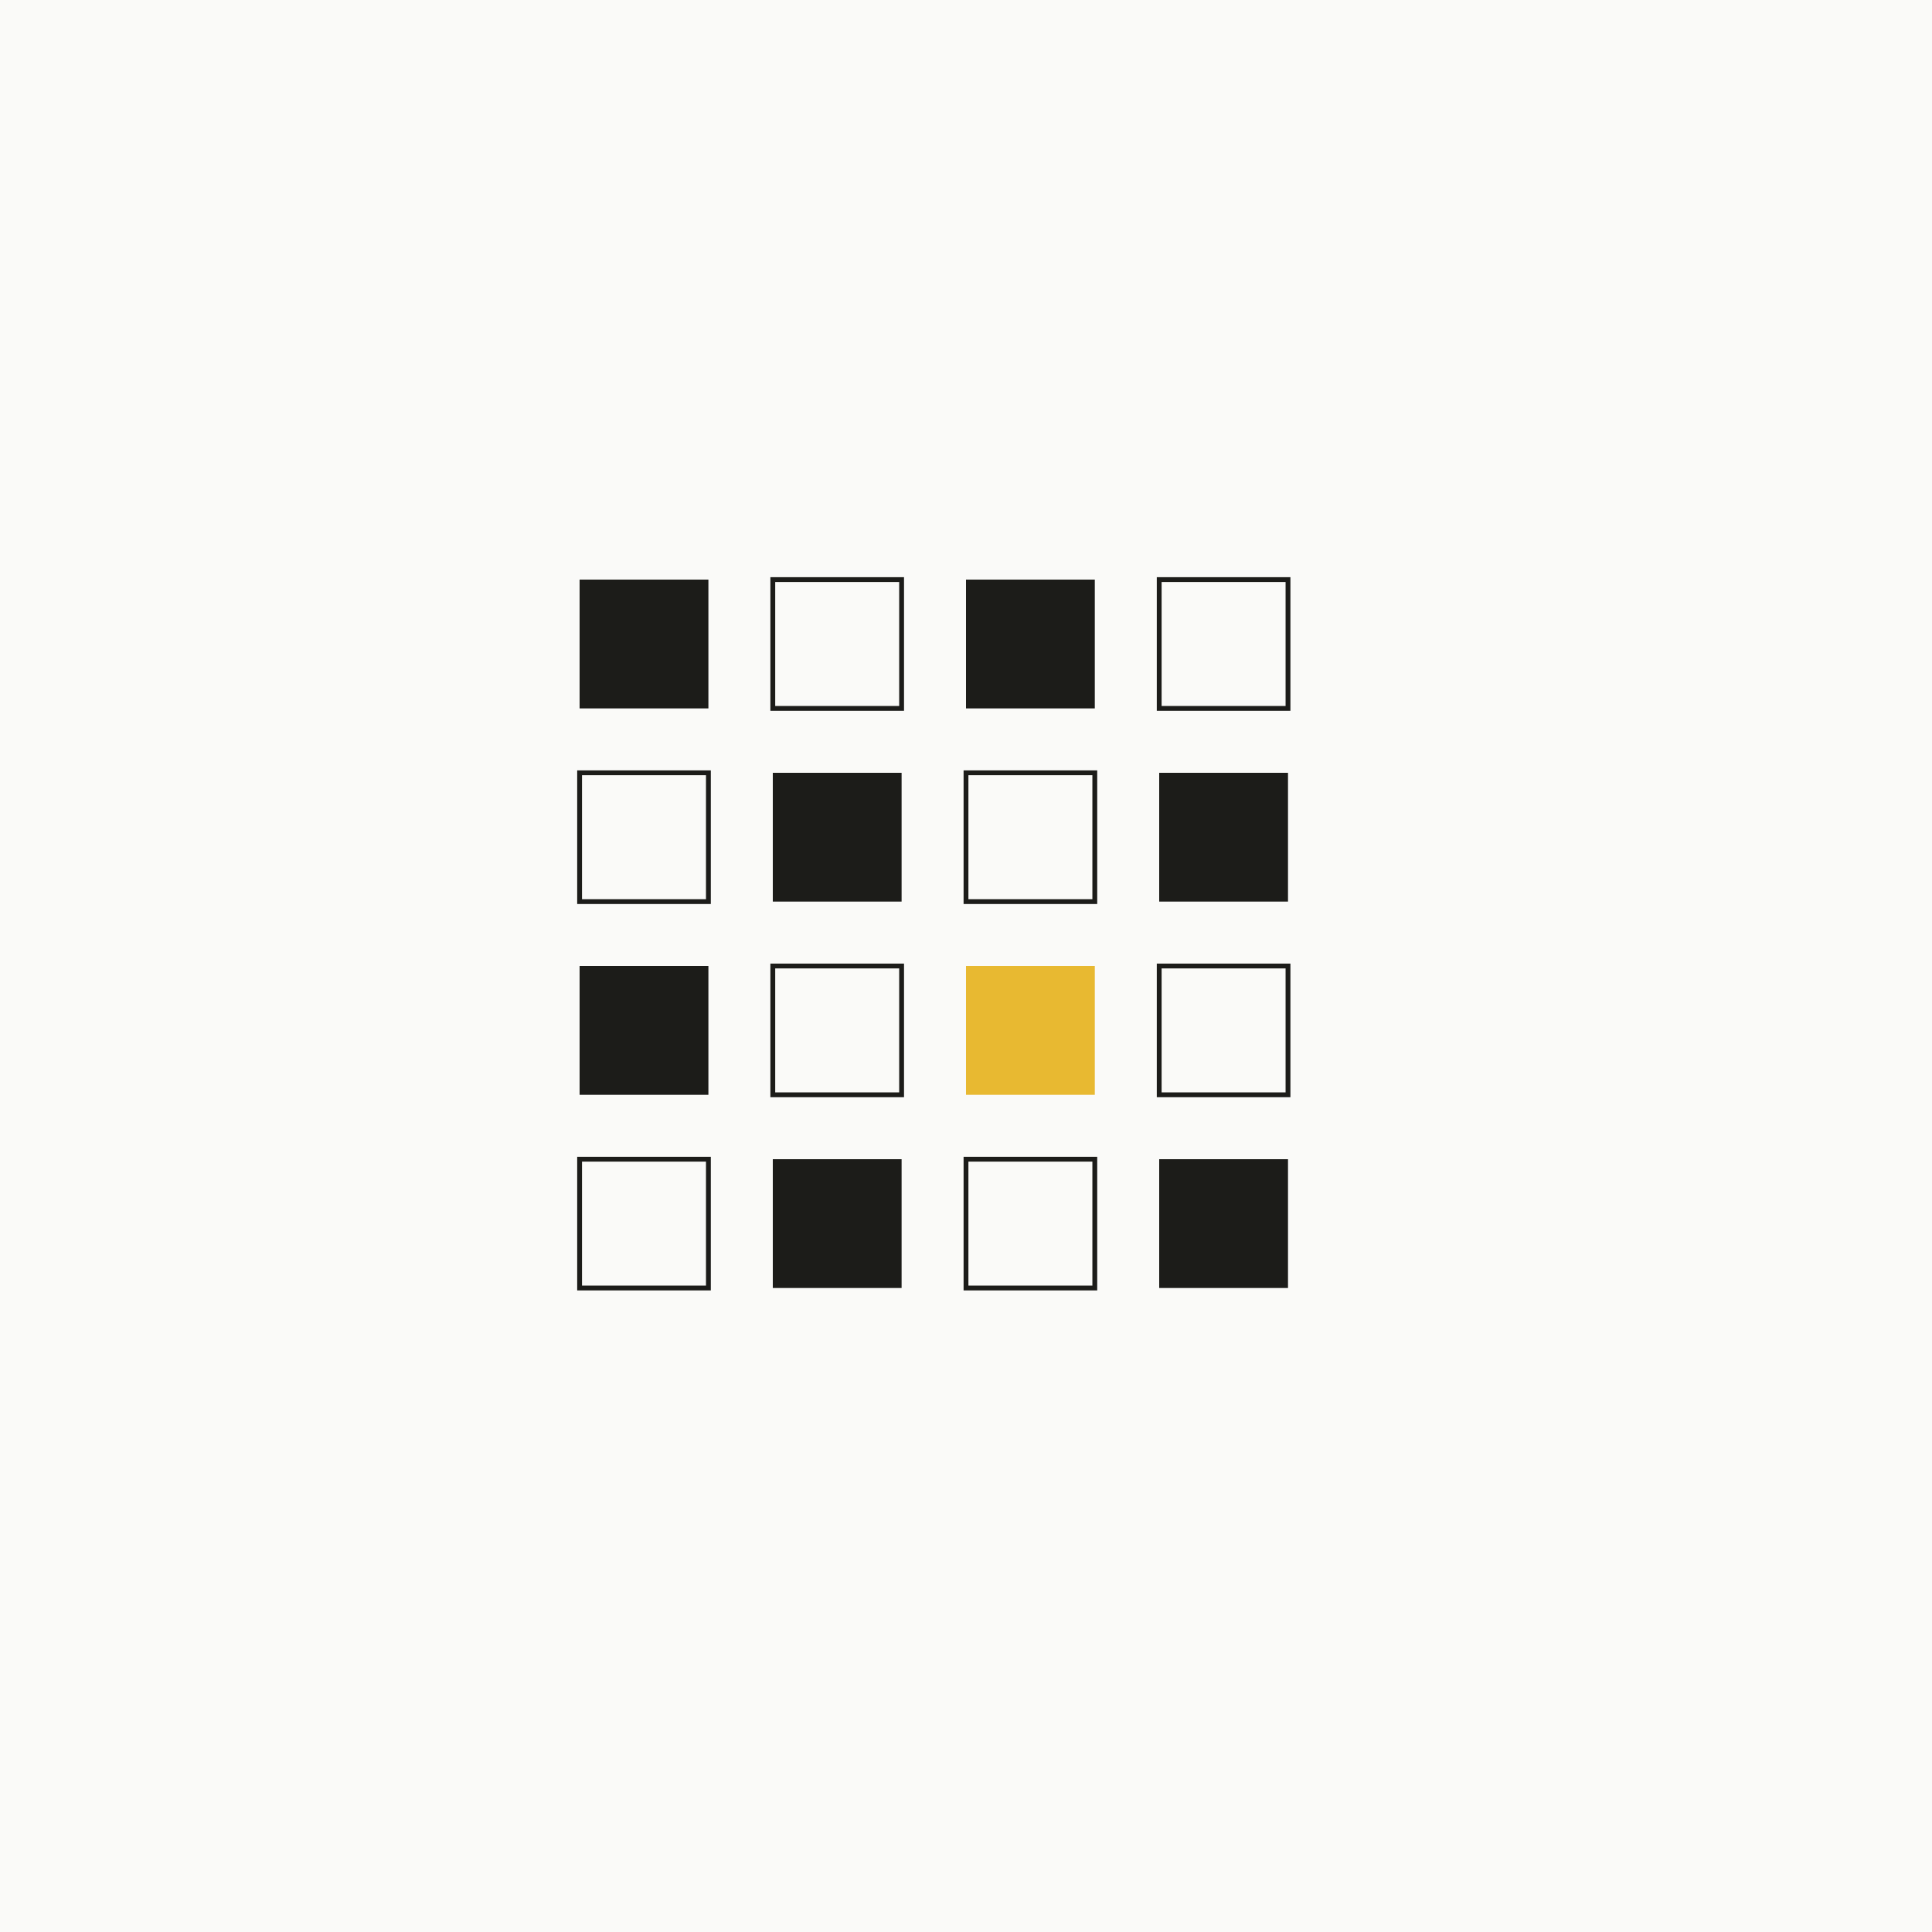
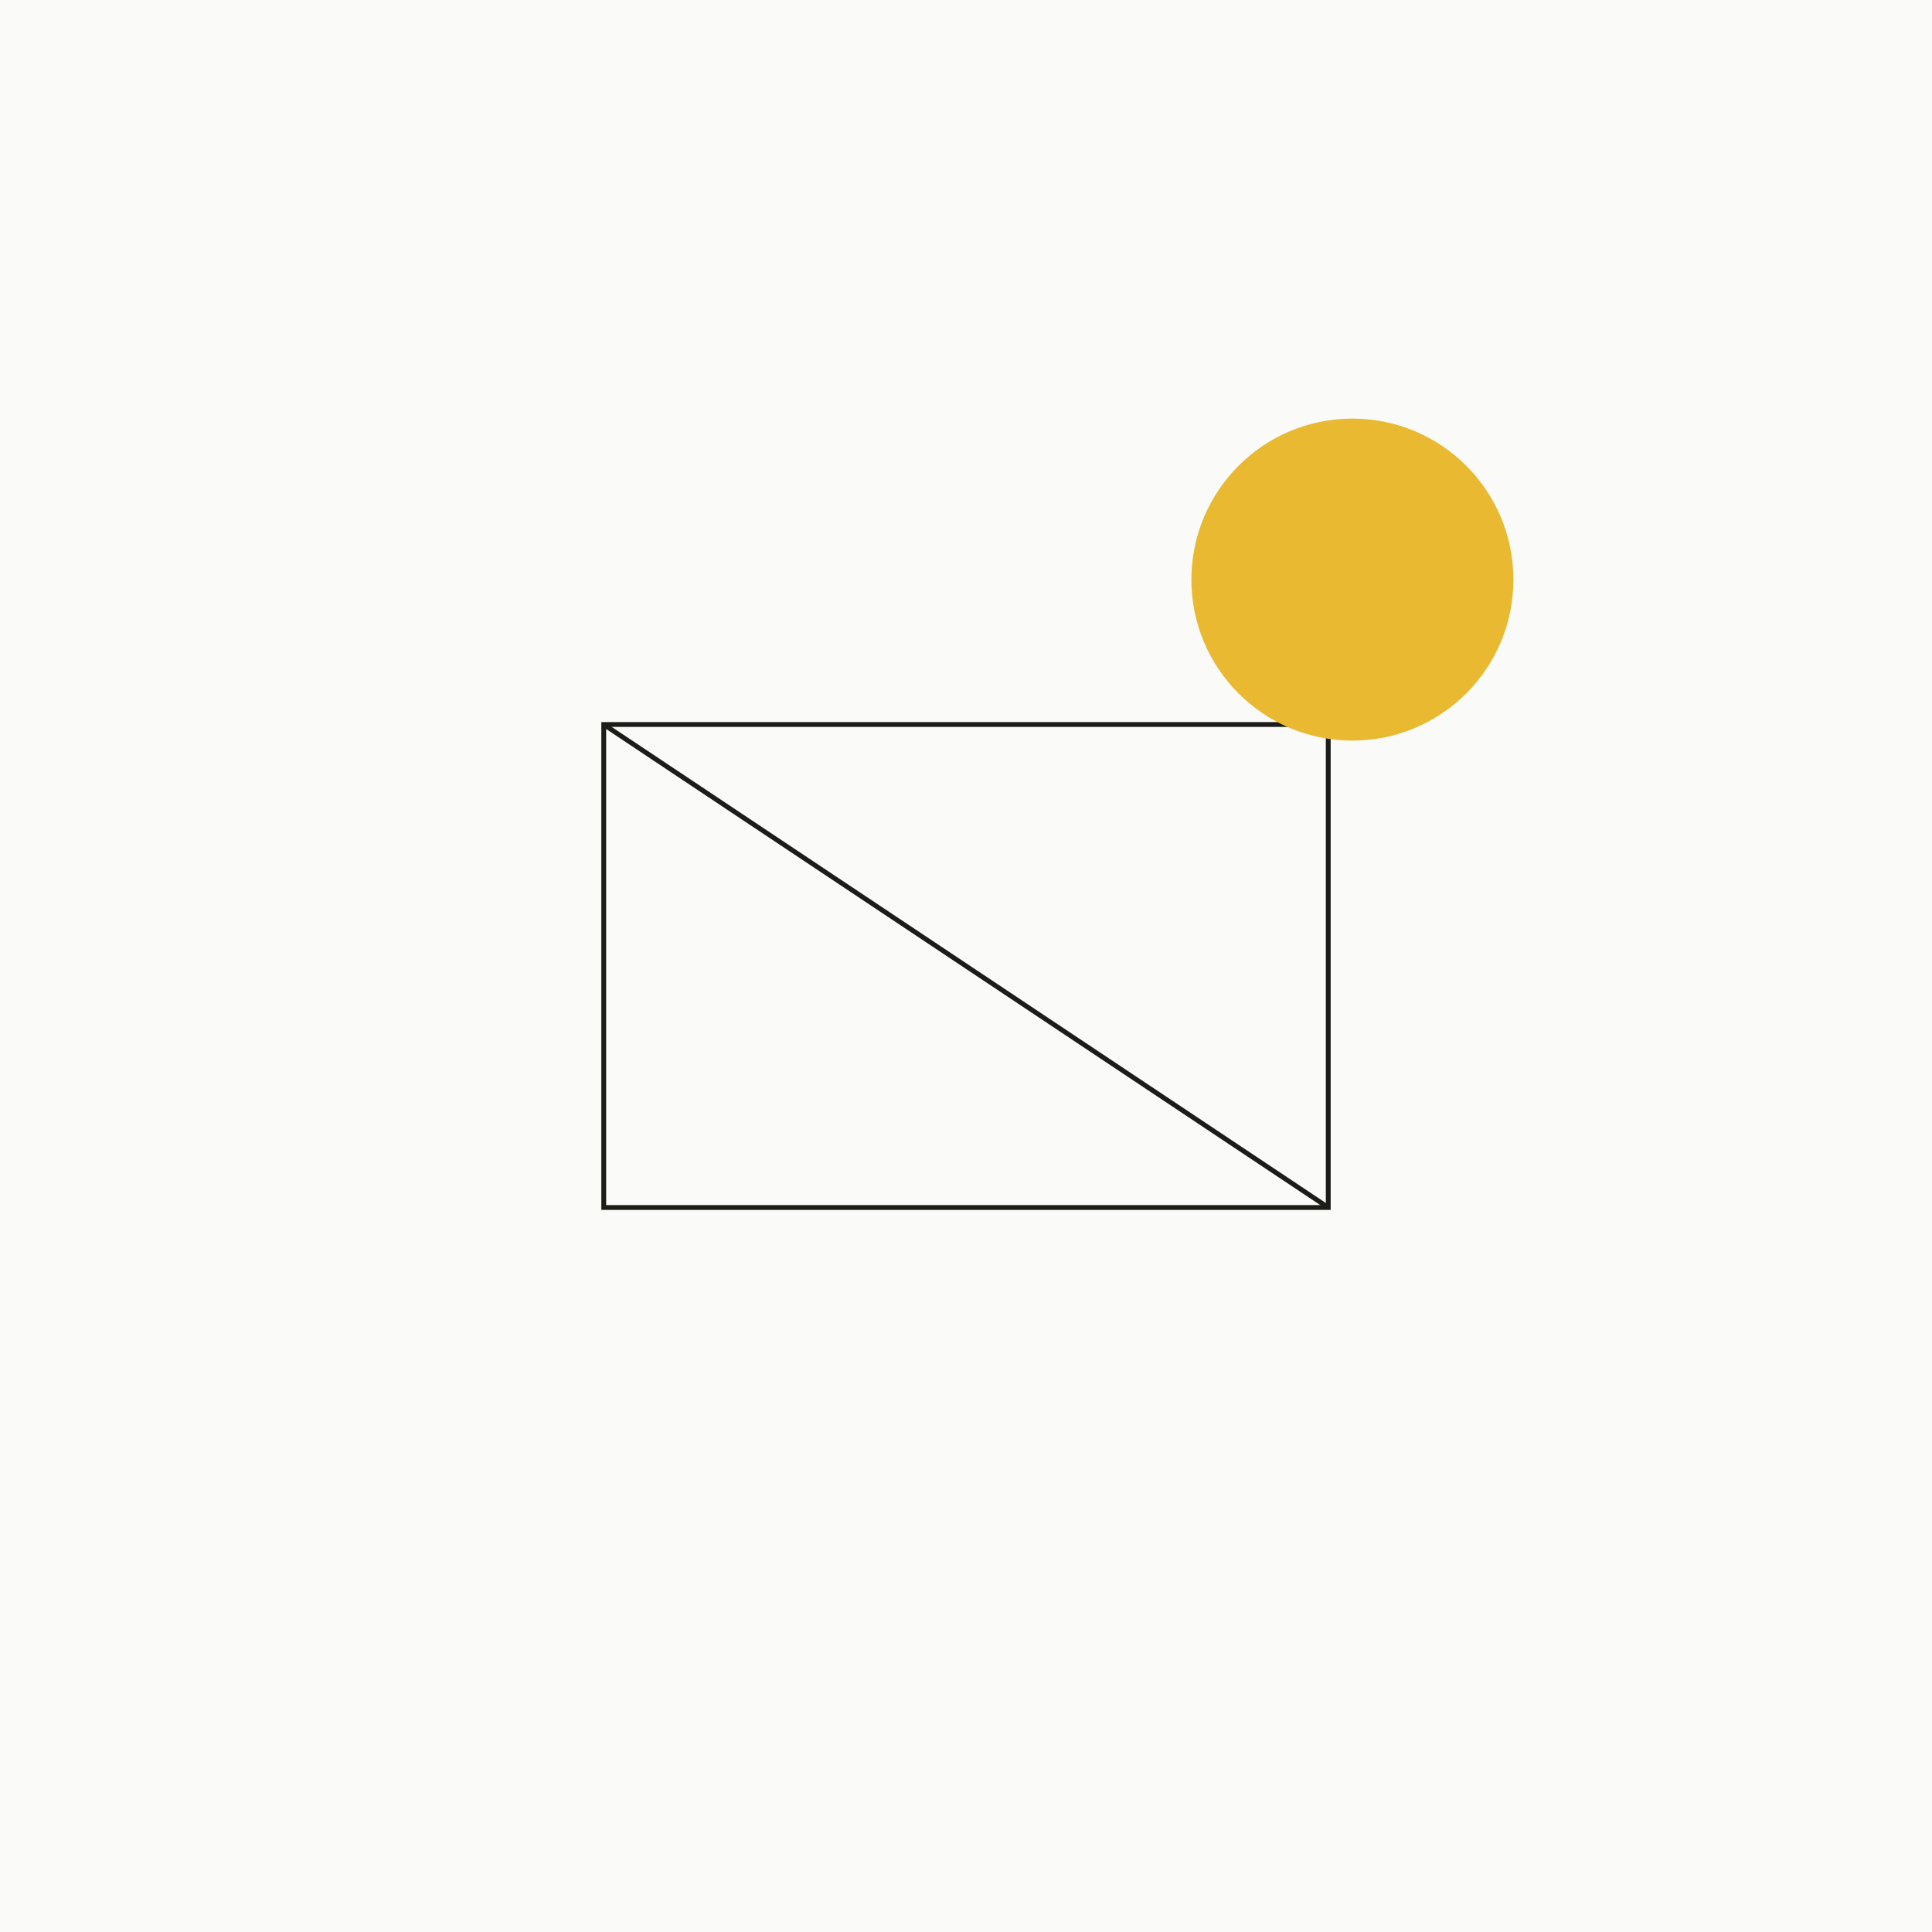
<svg xmlns="http://www.w3.org/2000/svg" viewBox="0 0 600 600" width="600" height="600">
  <rect width="600" height="600" fill="#FAFAF8" />
-   <rect x="180" y="180" width="40" height="40" fill="#1C1C19" />
-   <rect x="240" y="180" width="40" height="40" fill="none" stroke="#1C1C19" stroke-width="1.5" />
-   <rect x="300" y="180" width="40" height="40" fill="#1C1C19" />
-   <rect x="360" y="180" width="40" height="40" fill="none" stroke="#1C1C19" stroke-width="1.5" />
-   <rect x="180" y="240" width="40" height="40" fill="none" stroke="#1C1C19" stroke-width="1.5" />
-   <rect x="240" y="240" width="40" height="40" fill="#1C1C19" />
-   <rect x="300" y="240" width="40" height="40" fill="none" stroke="#1C1C19" stroke-width="1.5" />
-   <rect x="360" y="240" width="40" height="40" fill="#1C1C19" />
-   <rect x="180" y="300" width="40" height="40" fill="#1C1C19" />
-   <rect x="240" y="300" width="40" height="40" fill="none" stroke="#1C1C19" stroke-width="1.5" />
-   <rect x="300" y="300" width="40" height="40" fill="#E8B931" />
-   <rect x="360" y="300" width="40" height="40" fill="none" stroke="#1C1C19" stroke-width="1.5" />
-   <rect x="180" y="360" width="40" height="40" fill="none" stroke="#1C1C19" stroke-width="1.5" />
-   <rect x="240" y="360" width="40" height="40" fill="#1C1C19" />
-   <rect x="300" y="360" width="40" height="40" fill="none" stroke="#1C1C19" stroke-width="1.5" />
-   <rect x="360" y="360" width="40" height="40" fill="#1C1C19" />
+   <rect x="187.5" y="225" width="225" height="150" fill="none" stroke="#1C1C19" stroke-width="1.5" />
+   <line x1="187.5" y1="225" x2="412.5" y2="375" stroke="#1C1C19" stroke-width="1.5" />
+   <circle cx="420" cy="180" r="50" fill="#E8B931" />
</svg>
